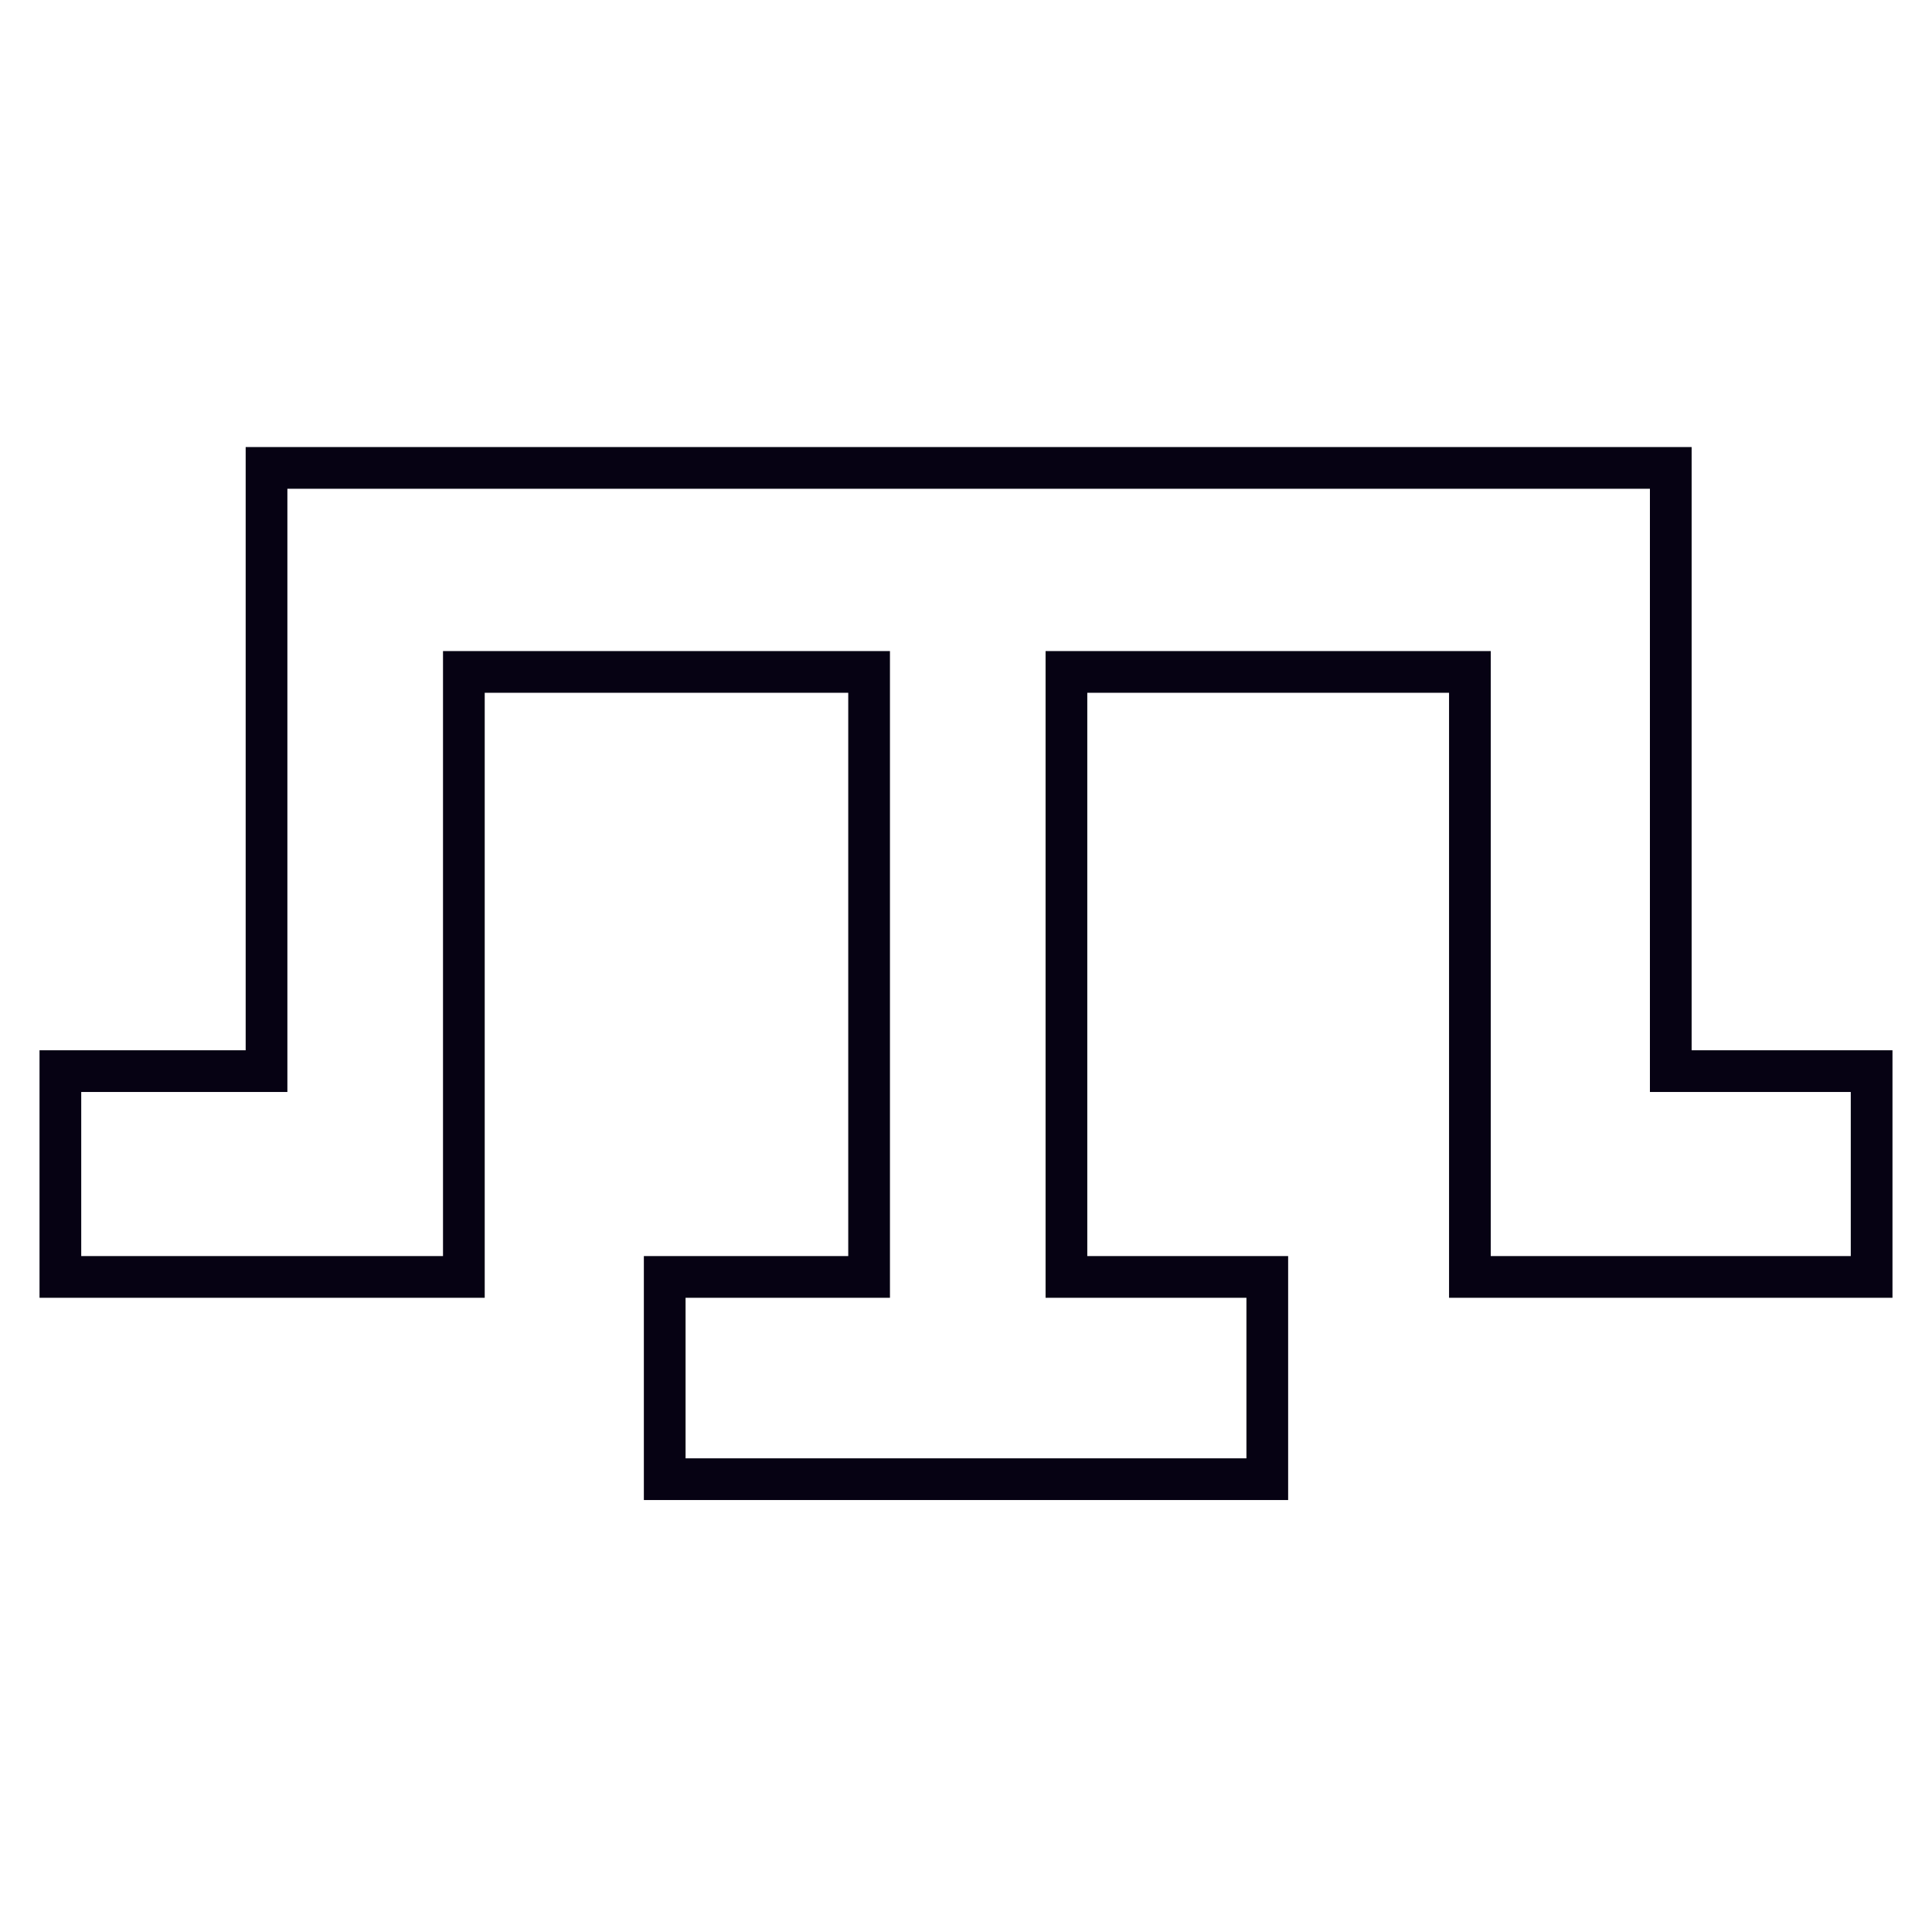
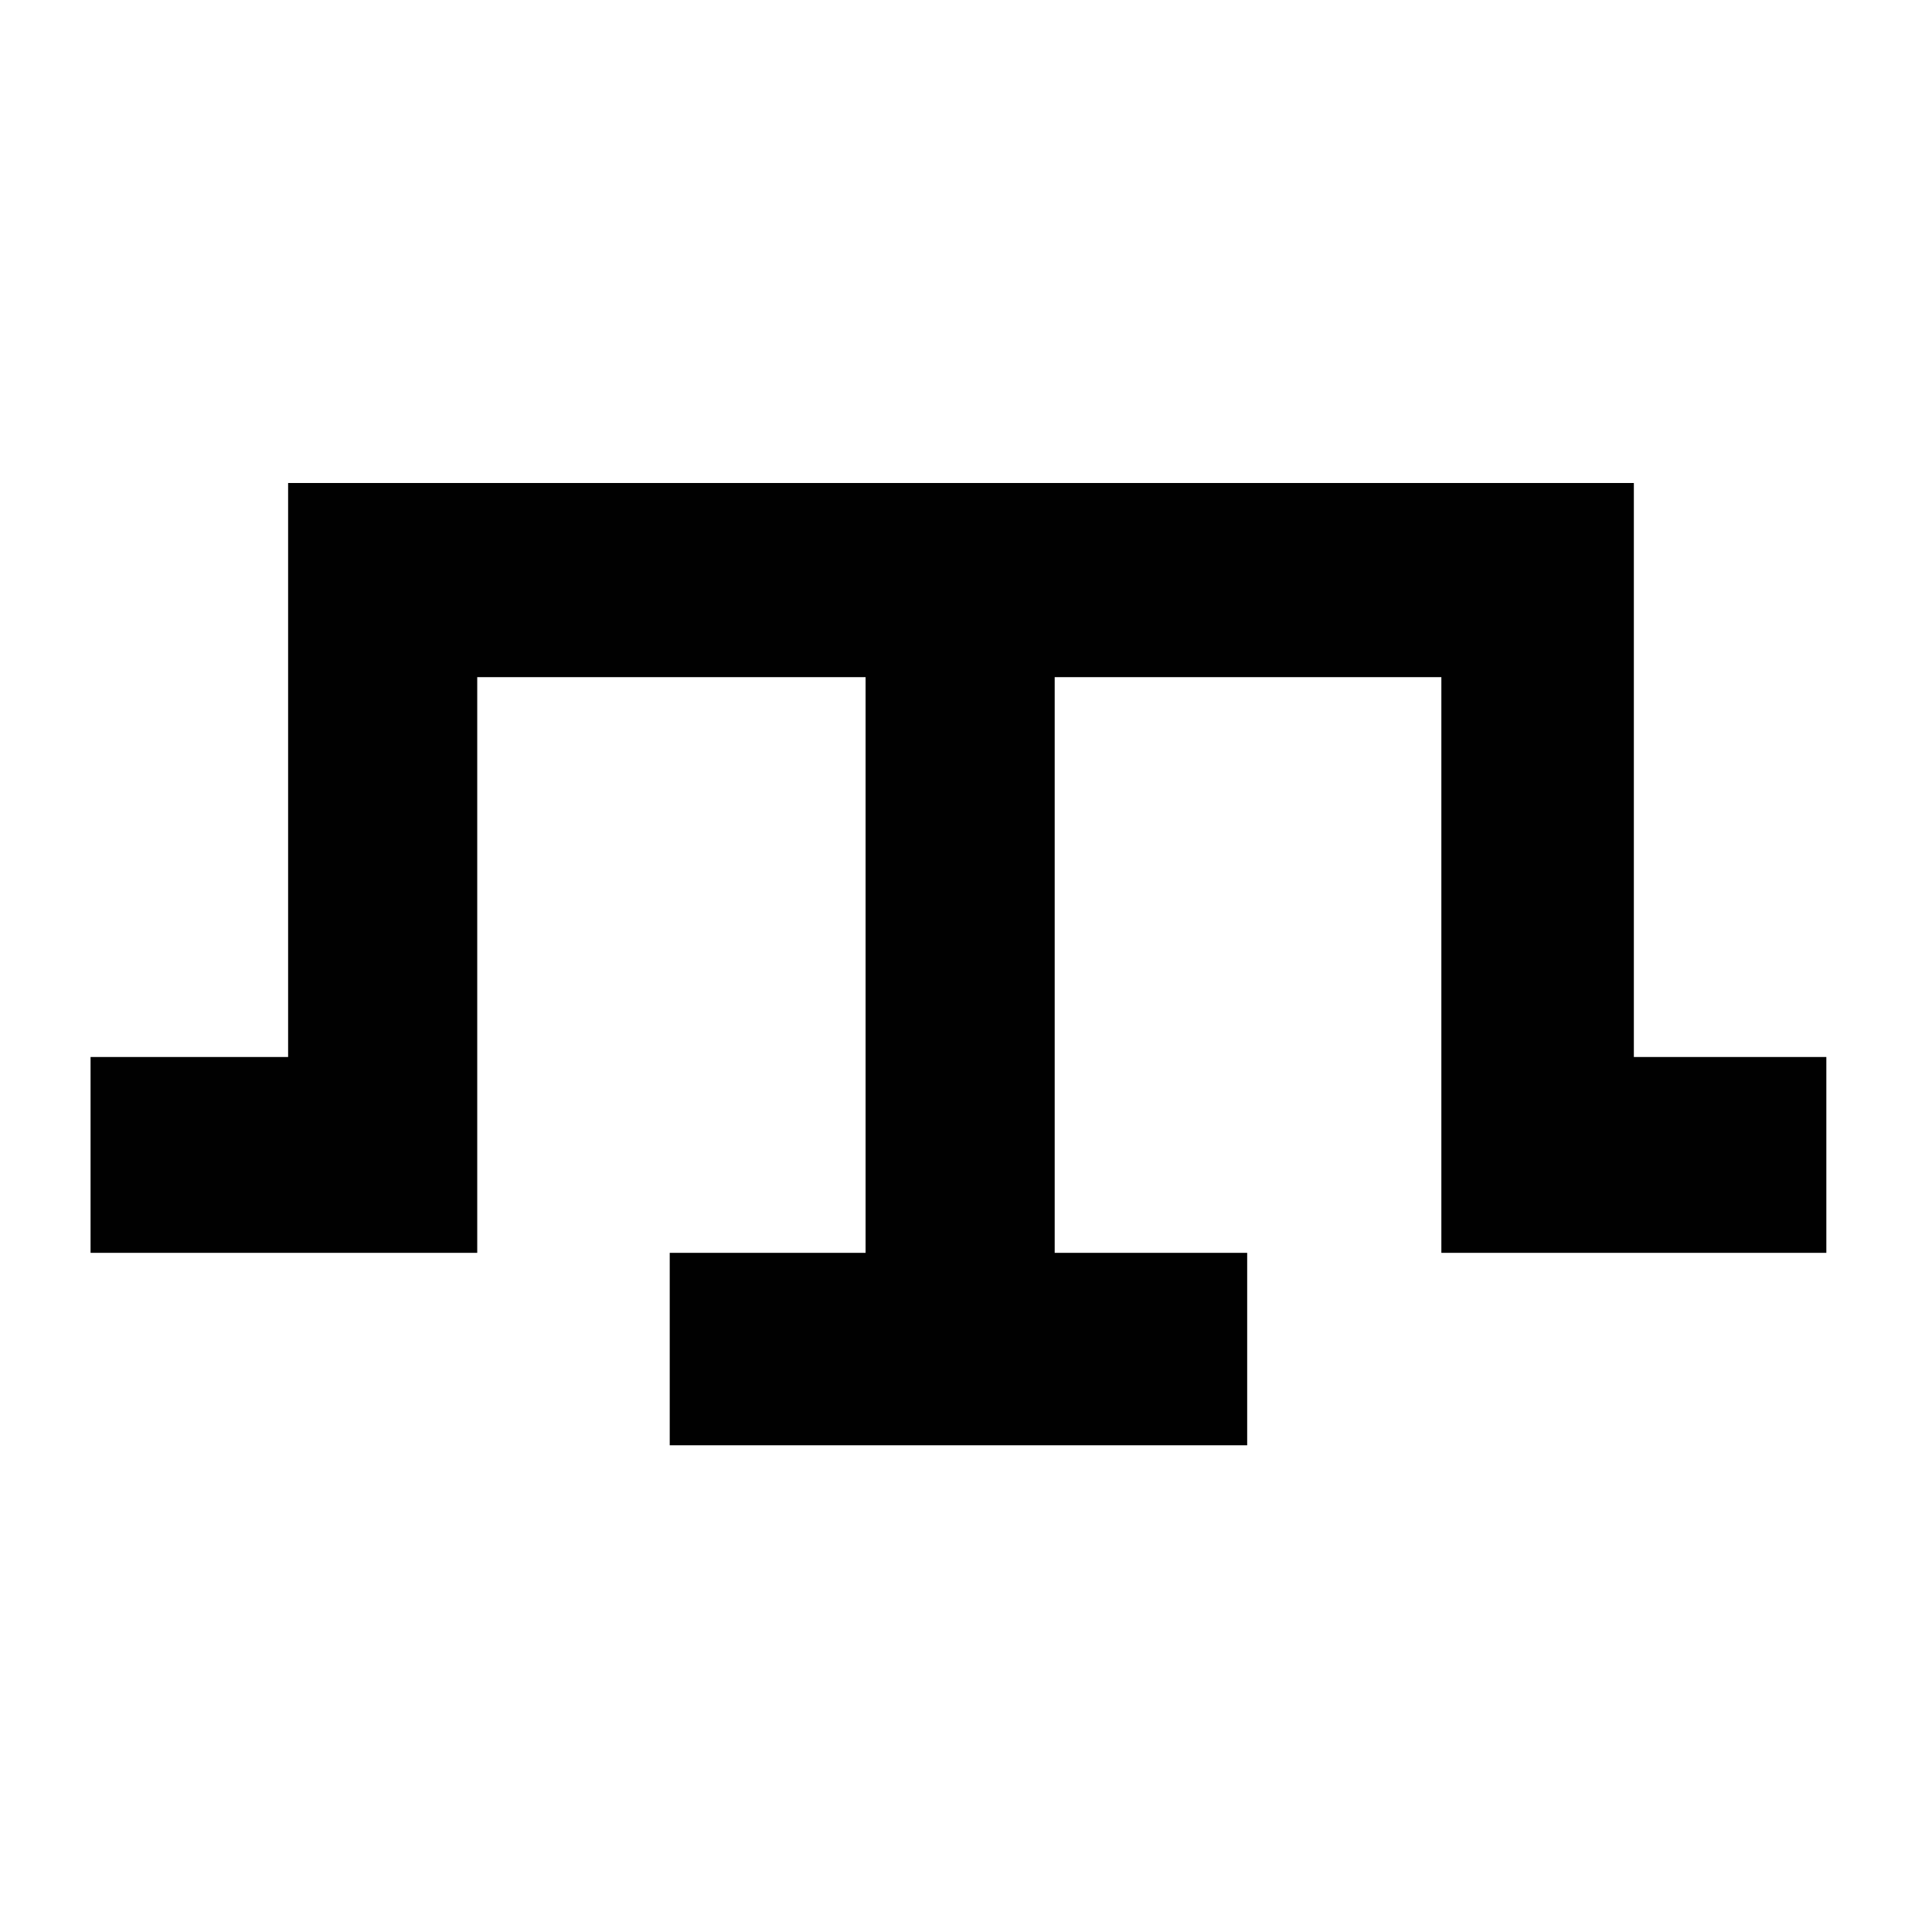
<svg xmlns="http://www.w3.org/2000/svg" width="128" height="128" viewBox="0 0 128 128" fill="none">
-   <path d="M83.961 98H44.039V84.6H57.58V44.517H30.732V84.6H4V70.965H17.658V31H110.693V70.965H124V84.6H97.385V44.517H70.654V84.6H83.961V98Z" stroke="#060213" stroke-width="2.763" />
+   <path d="M82.629 95.754H44.371V83.004H57.347V44.863H31.618V83.004H6V70.029H19.088V32H108.247V70.029H121V83.004H95.494V44.863H69.876V83.004H82.629V95.754Z" fill="#010101" />
</svg>
